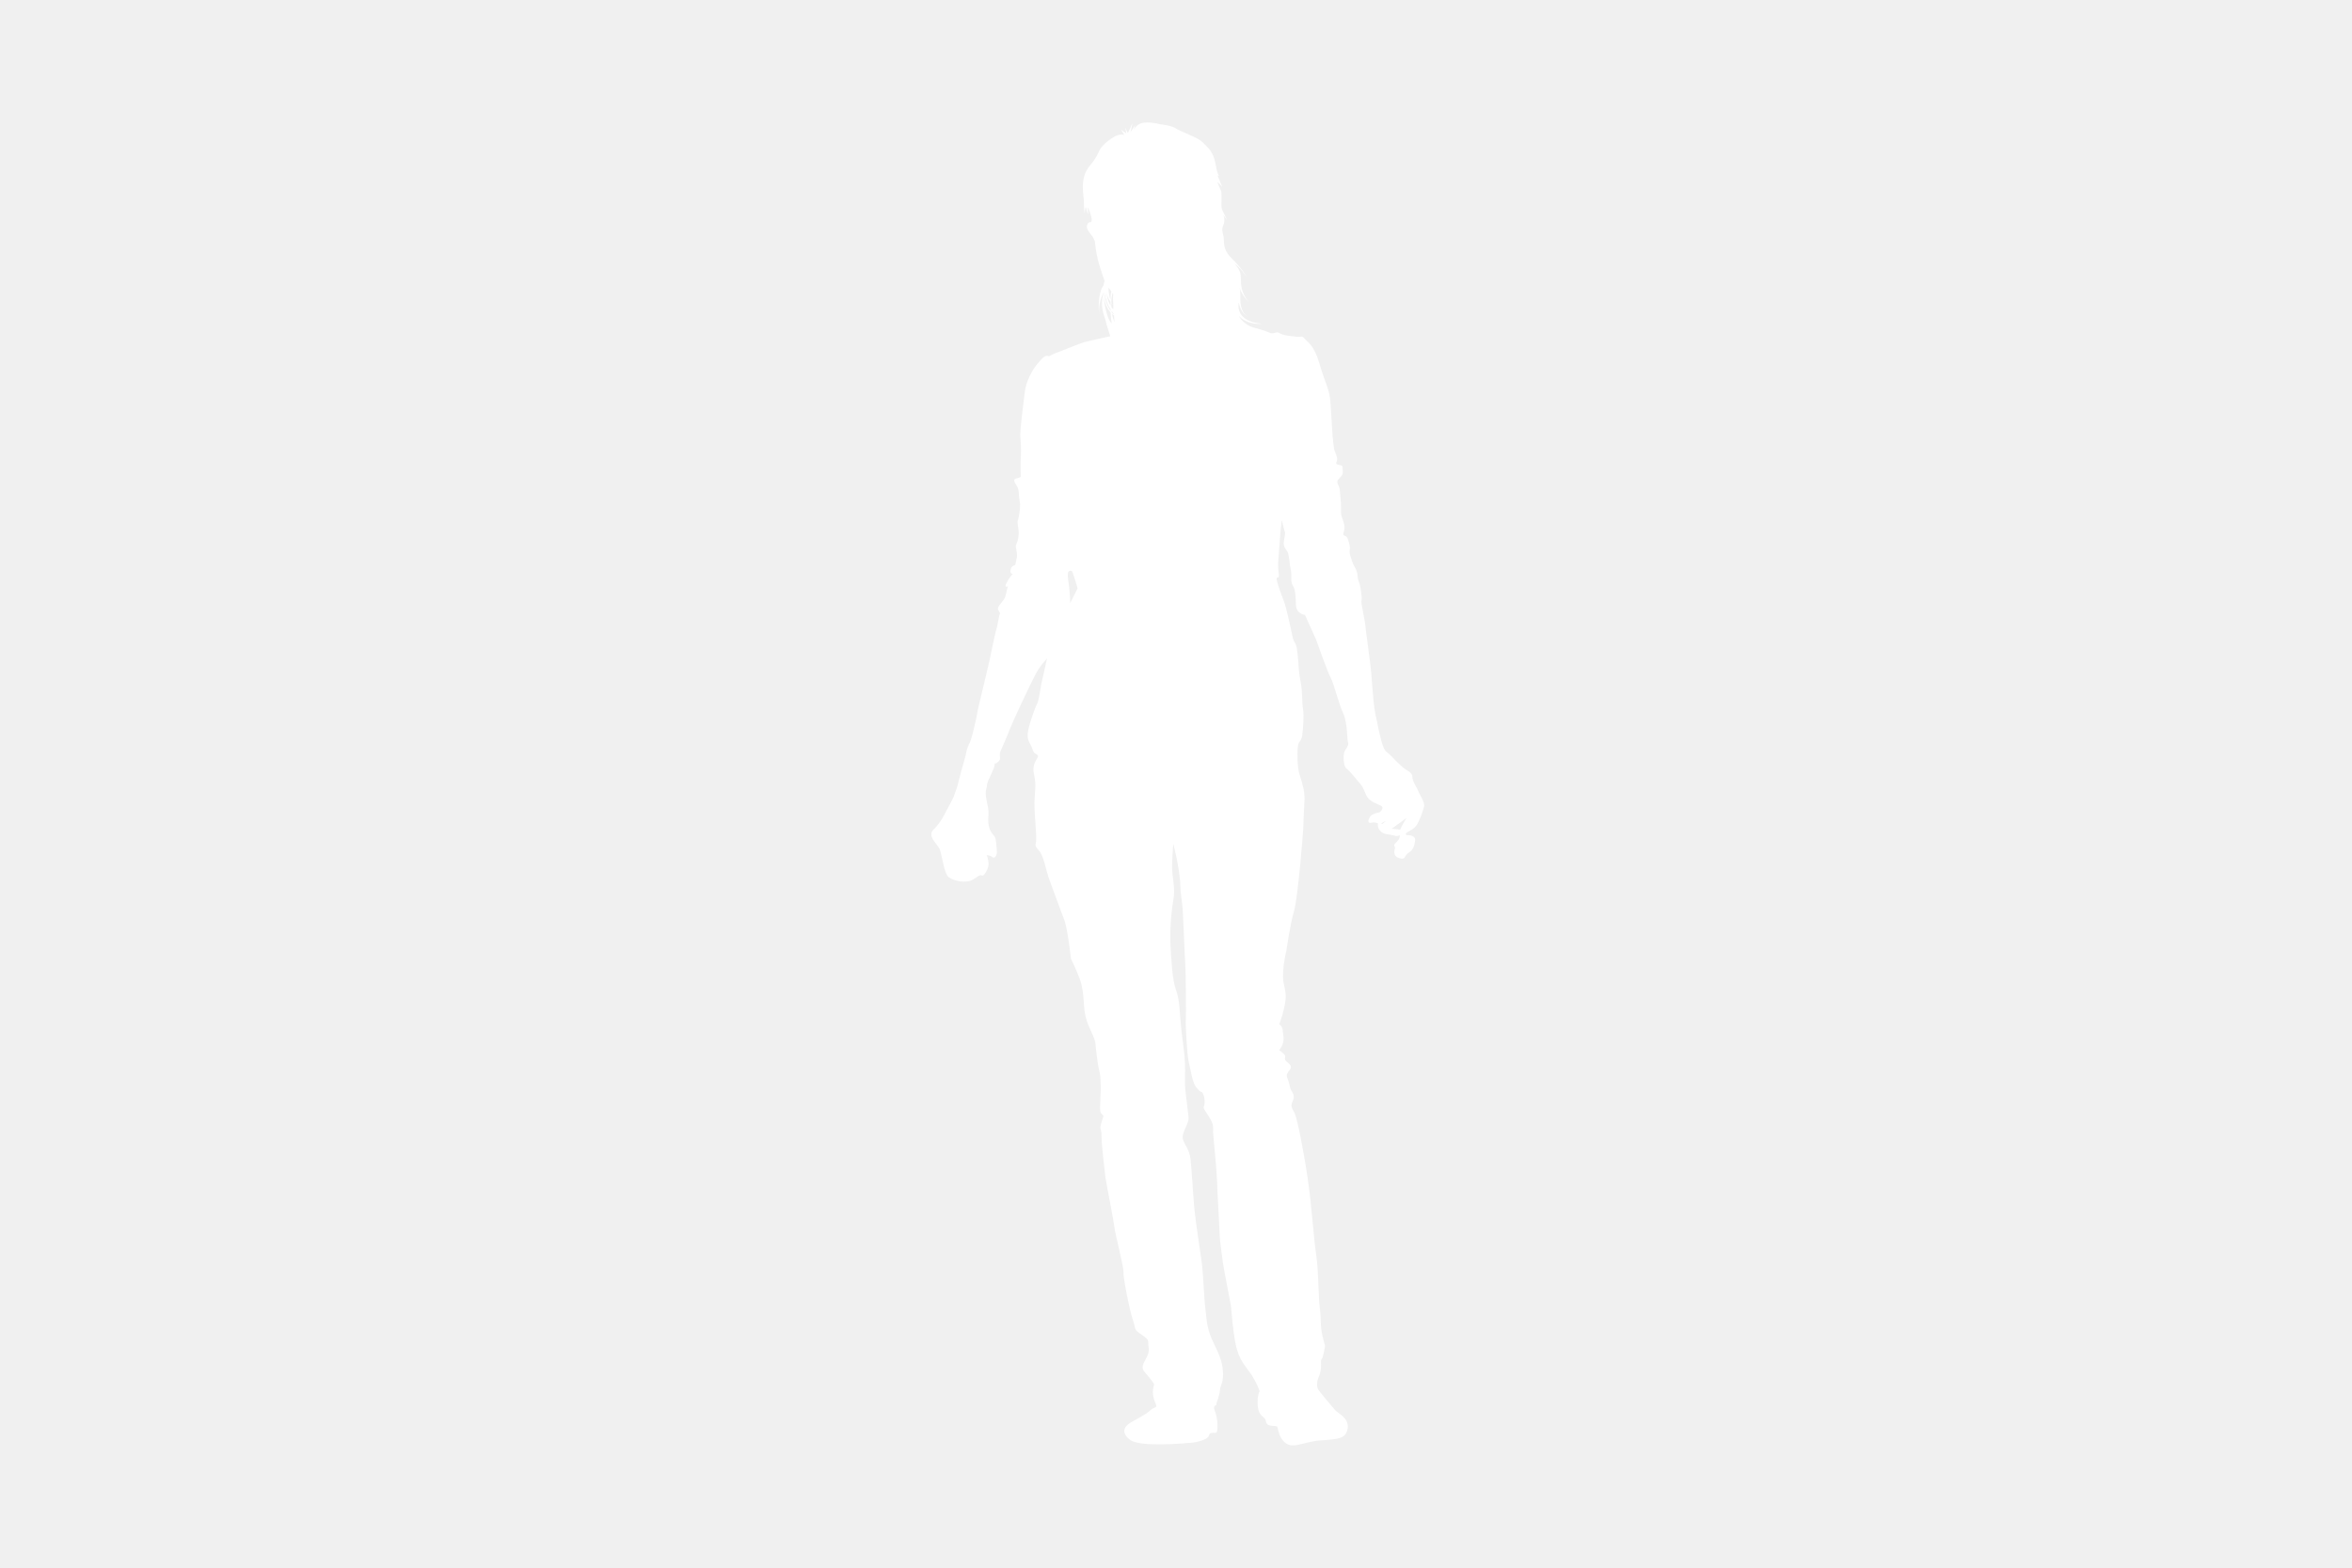
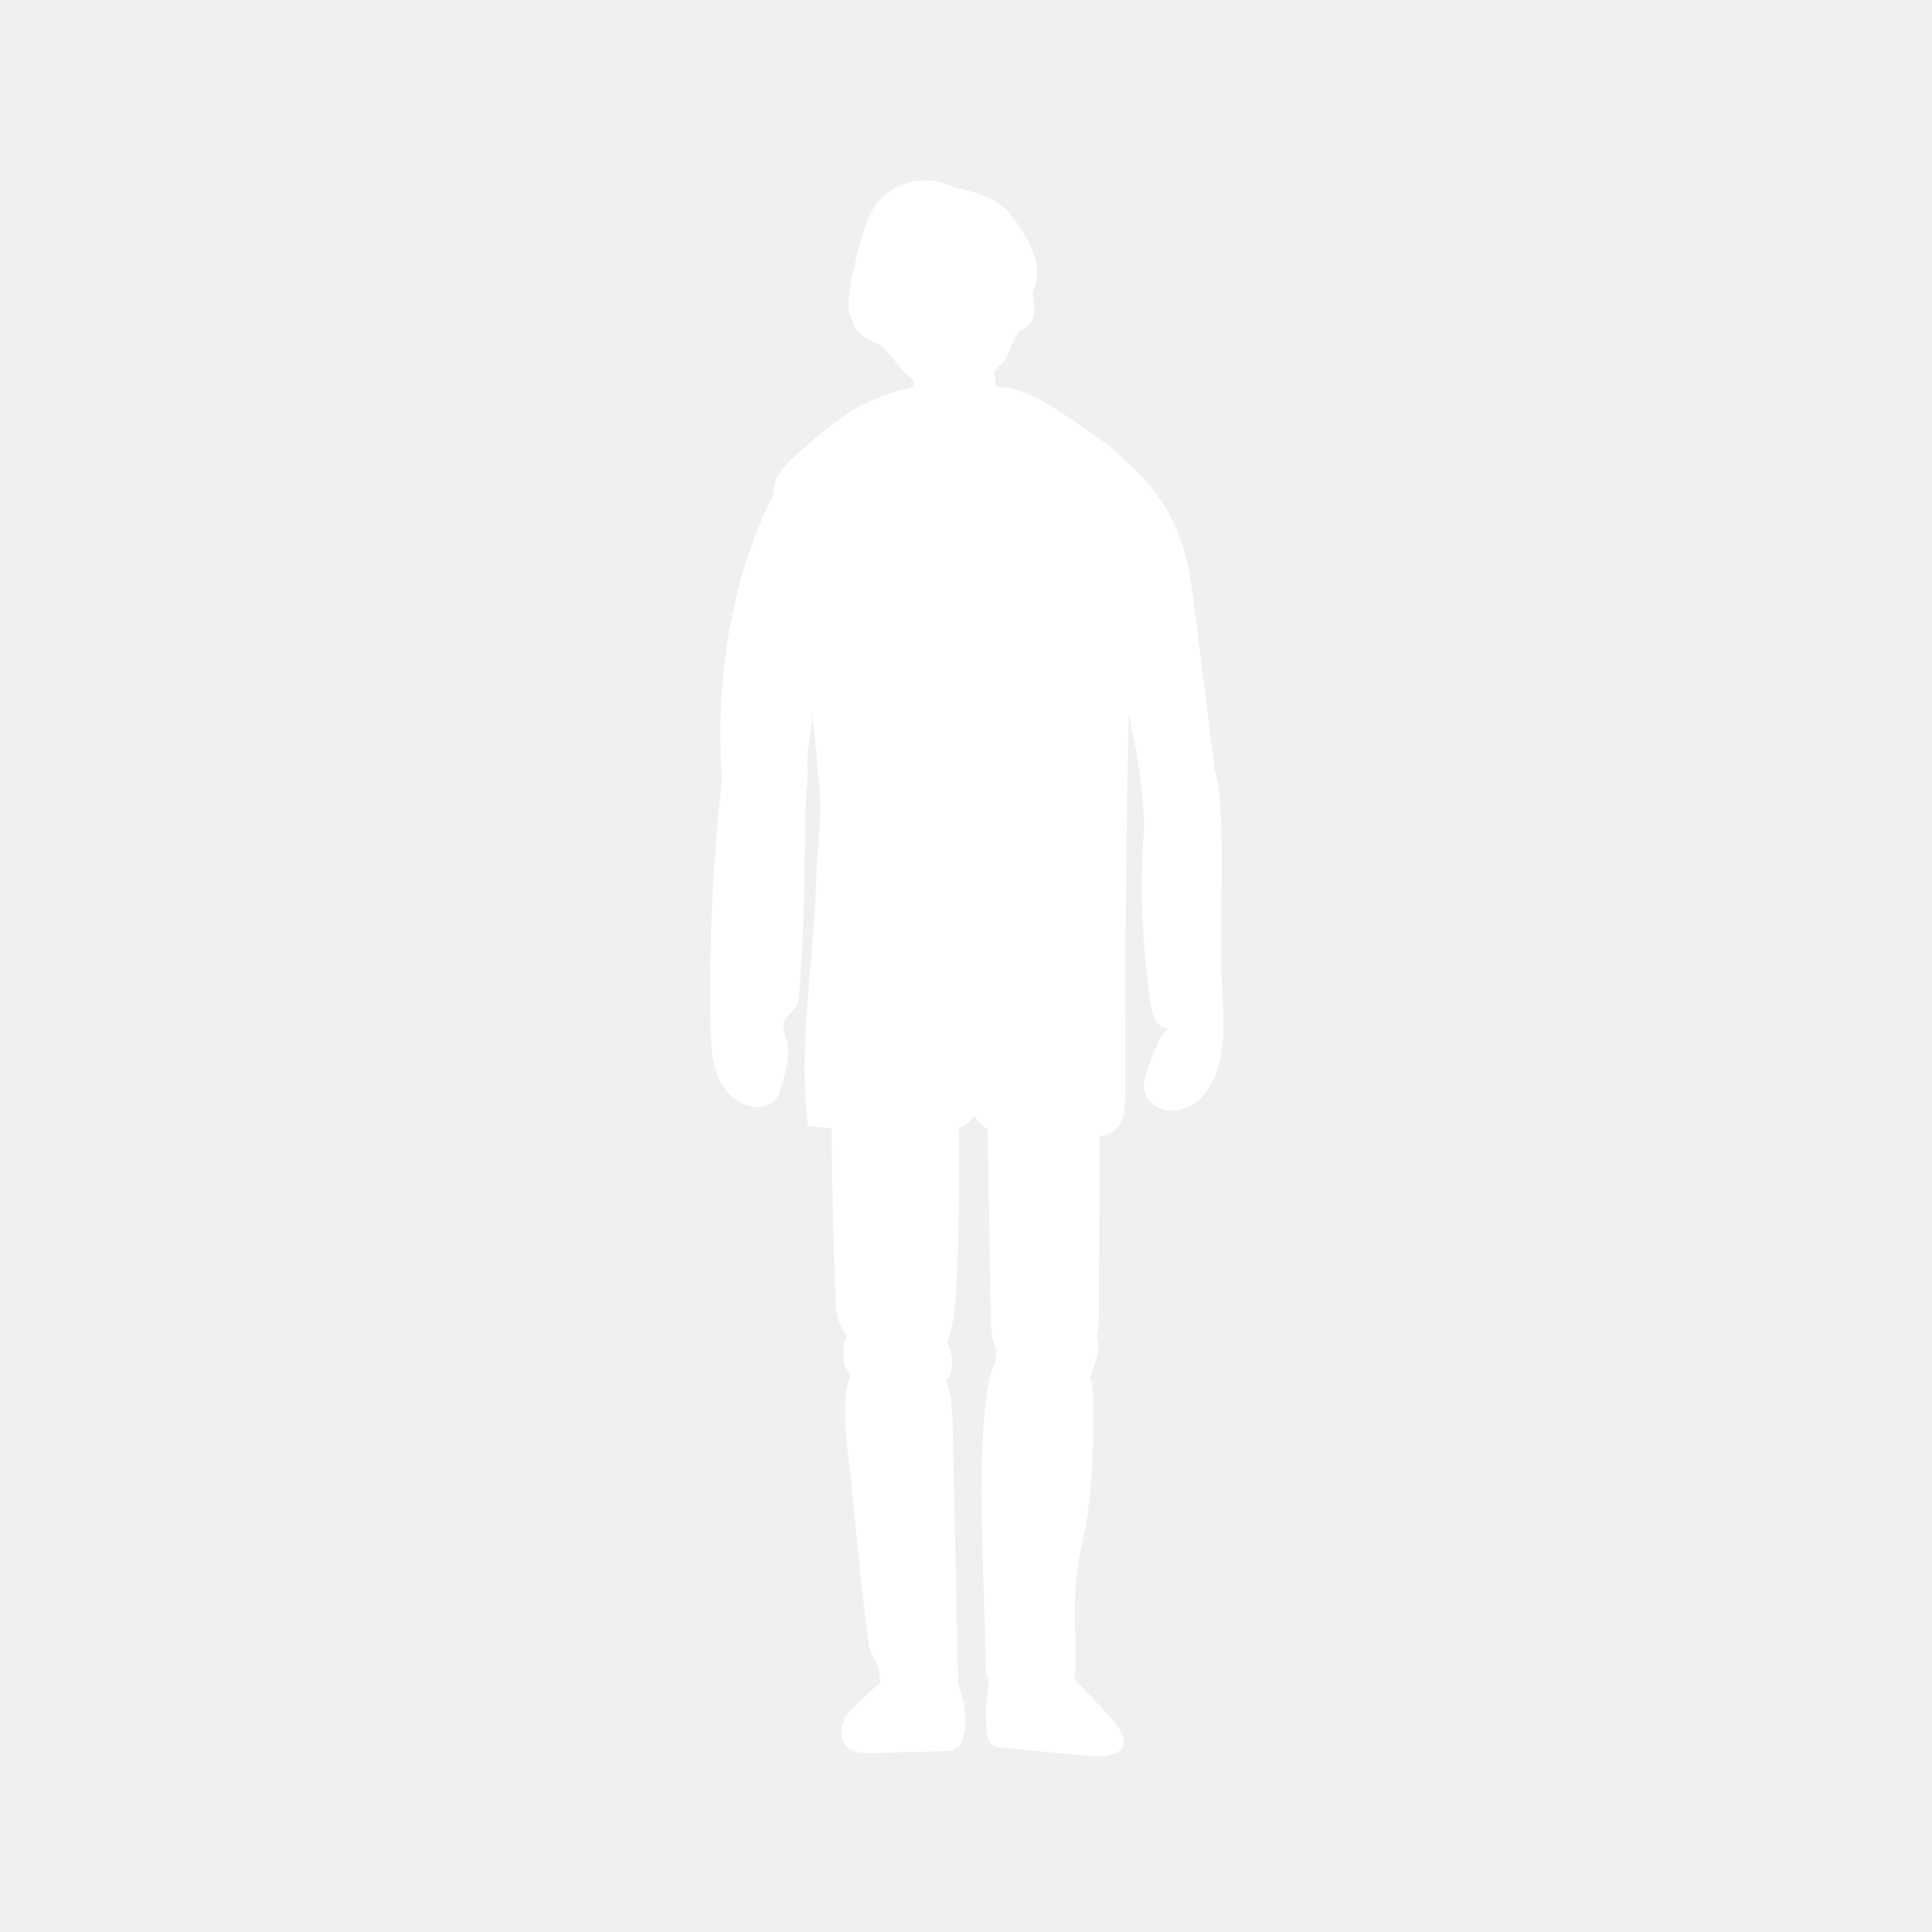
- <svg xmlns="http://www.w3.org/2000/svg" version="1.1" id="Layer_1" x="0px" y="0px" viewBox="0 0 600 400" style="enable-background:new 0 0 600 400;" xml:space="preserve">
+ <svg xmlns="http://www.w3.org/2000/svg" version="1.1" id="Layer_1" x="0px" y="0px" viewBox="0 0 500 500" style="enable-background:new 0 0 500 500;" xml:space="preserve">
  <style type="text/css">
	.st0{fill:#FFFFFF;}
</style>
-   <path class="st0" d="M250.2,223.3c0.3,0,0.5,0.5,1.2-0.6c0.7-1.1,0.9-2,0.7-3.1c-0.2-1.1-0.4-1.4-0.4-1.4s0.9,0,1.5,0.5  c0.6,0.5,1.2-0.6,1.1-1.5c-0.1-0.9-0.1-3.1-0.6-3.8c-0.5-0.7-1.6-1.5-1.6-4.2c0.1-2.7,0.2-2-0.4-4.9c-0.6-2.9,0.1-3,0.1-4.1  c0.1-1.1,1.8-3.8,1.9-4.9c0.1-1,0,0,0.9-0.9c0.9-0.9,0.3-0.8,0.5-2.4c0,0,2.1-4.8,2.7-6.4c0.6-1.6,5-11,6.5-13.8  c0.7-1.3,1.7-2.6,2.8-3.8c-0.5,2.3-1.4,6.3-1.5,6.7c0,0-0.6,4.1-1,4.8c-0.4,0.7-1.7,4.1-2.3,6.8c-0.6,2.7,0.7,3.4,1.1,4.9  c0.4,1.5,1.5,1.1,1.4,1.8c-0.1,0.7-1.7,1.9-1,4.7c0.7,2.9,0,4.9,0.1,8.3c0.1,3.3,0.6,7.4,0.4,8.7c-0.2,1.2-0.3,1.1,0.8,2.4  c1.1,1.2,1.8,5.1,2.4,6.8c0.6,1.7,3.2,8.7,4.1,11.1c0.8,2.4,1.6,9.6,1.6,9.6s1.4,2.9,2.1,4.8c0.8,1.9,1.1,4.5,1.2,6.7  c0.1,2.2,0.5,4.2,1.6,6.5c1.1,2.3,1.3,3.3,1.3,3.3s0.5,5.2,1,7.2c0.5,2,0.3,2.9,0.4,3.9c0.1,1-0.3,5.7-0.1,6.6  c0.3,0.9,0.8,0.9,0.8,1.1c0,0.2-0.8,2.3-0.8,3c0,0.6,0.3,0.4,0.3,2.3c0,1.9,0.8,8.9,1,10.4c0.2,1.5,2.1,11,2.3,12.8  c0.2,1.8,2.4,10.1,2.3,11.4c-0.1,1.2,1.5,9.6,2.4,12.2c0.9,2.7,0.1,2.3,2.3,3.8c2.2,1.5,1.4,1.4,1.7,3c0.3,1.6-0.4,2.5-1.2,4.1  c-0.8,1.6,0.1,2.2,0.4,2.6c0.3,0.4,2.3,2.6,2.2,3c-0.1,0.4-0.7,2.2,0.2,4.3c0.9,2.1,0,1.1-1.1,2.2c-1.1,1.1-3.8,2.4-5.1,3.2  c-1.4,0.8-2.7,2.4-0.1,4.4c2.6,1.9,13.5,0.9,15.9,0.7c0,0,3.8-0.5,4.2-1.8c0.3-1.3,1.7-0.3,2-0.9c0.3-0.6,0.3-3.6-0.5-5.4  c-0.7-1.8,0.7-1.1,0.4-1.9c0,0,0.8-2,0.9-3.3c0.1-1.4,0.8-1.7,0.8-4.2c-0.1-2.5-0.4-3.8-2.3-7.7c-1.9-3.9-1.8-5.7-2.2-8.9  c-0.4-3.2-0.5-9-1-12.4c-0.5-3.4-1.5-10.1-1.7-12.2c-0.3-2.1-0.8-11.3-1.1-13.7c-0.3-2.4-1.3-3.2-1.9-4.9c-0.6-1.7,1.6-4,1.4-5.8  c0,0-0.4-3.4-0.7-5.9c-0.4-2.5-0.1-5-0.2-7.7c-0.1-2.7-0.6-5.5-1-9.3c-0.4-3.8-0.3-6.8-1.3-9.5c-1-2.7-1.2-8.1-1.4-11.2  c-0.2-3.2,0.1-8.3,0.7-11.6c0.6-3.3-0.3-6-0.3-8.5s0.3-5.7,0.3-5.9c0-0.3,0.4,1.5,0.8,3.3c0.4,1.8,1,5.5,1,7.2  c0,1.7,0.5,4.6,0.6,5.9c0.1,1.4,0.6,13.9,0.7,15c0.1,1.1,0.2,12.8,0.1,13.6c-0.1,0.8,0.3,9,0.8,10.8c0.5,1.8,0.8,5.1,2,6.4  c1.1,1.3,1.4,1.1,1.4,1.1s0.7,1.1,0.6,2.7c-0.1,1.6-0.9,0.5,0.9,3.2c1.8,2.7,1.1,3.1,1.3,4.9c0.2,1.8,1,10.8,1,12.4  c0,1.6,0.5,9.4,0.6,12.4c0.1,3,0.9,7.9,0.9,8.1c0,0.3,1.9,10.2,2,10.7c0.1,0.5,0.6,8.3,1.6,11.4c0.9,3.1,2.8,4.9,3.8,6.5  c1,1.6,2.1,4,1.9,4.1c-0.2,0.1-0.7,1.9-0.4,4c0.3,2,1.2,2.2,1.7,2.8c0.5,0.6,0.1,0.8,0.7,1.5c0.6,0.6,2.2,0.3,2.5,0.6  c0.3,0.4,0.3,2.9,2.3,4.3c2,1.4,4.9-0.6,9.1-0.8c4.2-0.3,6.2-0.4,6.6-3.1c0.3-2.7-2.4-3.7-3.2-4.6c-0.8-0.9-4.1-4.8-4.4-5.4  c-0.3-0.6-0.3-1.8,0.1-2.8c0,0,0.8-1.5,0.7-3.5c-0.1-2,0.2-0.4,0.7-3c0.5-2.5,0.4-1-0.3-4.1c-0.7-3-0.3-4.1-0.7-7.1  s-0.3-9.1-0.9-13.5c-0.7-4.3-1.1-12.2-2.2-19.7c-1.1-7.5-2.7-15.3-3.3-16.6c-0.6-1.3-1.2-1.6-0.6-3c0.7-1.4,0.2-2-0.3-2.9  c-0.5-0.9-0.1-0.3-0.6-2c-0.5-1.7-1-1.7,0.2-3.2c1.2-1.5-1.5-2-1.2-3c0.3-0.9-0.4-1.1-1-1.7c-0.7-0.6-0.6,0.1,0.2-1.4  c0.8-1.5,0.3-2.9,0.2-4.2c-0.2-1.3-1-1.1-0.8-1.5c0.2-0.5,1.1-3,1.5-5.7c0.4-2.7-0.6-4.1-0.6-6.2c0-2.1,0.2-3.9,0.9-7  c0,0,0.9-6.4,1.9-9.8c1-3.4,2.4-20.5,2.4-22c0-1.4,0.2-4.6,0.3-6.6c0-2.1-0.5-3.8-1.2-6c-0.8-2.2-0.7-7.1-0.4-8  c0.3-0.9,0.8-0.9,1-2.3c0.2-1.4,0.5-5,0.2-6.7c-0.3-1.7-0.1-4.8-0.7-7.4c-0.5-2.7-0.3-3.2-0.7-6.8c-0.4-3.6-0.8-1.8-1.4-4.8  c-0.6-3-1.5-6.8-1.9-8c-0.4-1.2-2.3-5.9-2-6.4c0.3-0.5,0.7,0.4,0.5-1.4c-0.3-1.8-0.1-3.1,0-4.4c0.1-1.3,0.3-3.9,0.4-5.4  c0.1-1.5,0.4-3.6,0.4-3.6s0.5,2.3,0.7,2.8c0.3,0.5,0,1.4-0.2,2.7c-0.2,1.3,0.5,1.8,1,2.7c0.4,0.9,0.5,3.5,0.8,4.6  c0.3,1.1-0.2,2.8,0.5,3.9c0.7,1.1,0.7,2.7,0.8,5c0.1,2.3,2.3,2.5,2.3,2.5l2.8,6.2c0,0,3.1,8.8,3.8,9.9c0.7,1.2,2,6.6,3.2,9.1  c1.1,2.5,0.9,6.7,1.2,7.4c0.3,0.7-0.8,1.8-1,2.5c-0.2,0.7-0.3,3.4,0.6,4.1c0.9,0.7,2.4,2.6,3.5,3.9c1.1,1.3,1.1,2.4,1.9,3.5  c0.8,1.1,2.4,1.6,3.4,2.1c1,0.5-0.3,1.7-0.5,1.7c-0.1,0-1.8,0.3-2.3,1.1c-0.5,0.8-0.8,1.8,0.5,1.5c0.7-0.2,1.3,0.1,1.6,0.3  c0,0-0.1,0.1-0.1,0.1c0,0-0.2,0.9,0.7,1.8c0.9,0.9,2,0.7,3.5,1.1c0.5,0.2,1,0.1,1.4-0.1c0,0,0,0.1,0,0.1c0,0.9-0.6,1.4-1.2,2  c-0.6,0.6,0.2,0.8-0.1,1.5c-0.2,0.7-0.3,1.9,1.3,2.3c1.6,0.4,1-0.6,2.2-1.4c1.2-0.7,1.6-1.9,1.7-3.3c0-1.4-2.2-1.2-2.2-1.2  s-0.4-0.4,0.1-0.7s1.9-0.9,2.5-1.9c0.7-1,1.7-3.8,1.9-4.8c0.2-1-1.3-3.2-1.6-4.1c-0.4-0.9-1.4-2.3-1.4-3.4c0-1.1-1.3-1.5-2.3-2.3  c-0.9-0.8-2-1.8-2.4-2.3c-0.4-0.5-1.8-1.7-1.8-1.7c-1.1-0.5-1.9-4.9-2.2-6.2c-0.2-1.2-0.8-3.5-1-5c-0.2-1.5-0.7-7.4-0.8-9  c-0.1-1.6-1.1-8.7-1.4-11.2c-0.2-2.5-1.2-6.4-1.1-7.1c0.2-0.7,0-1.8-0.2-3.2c-0.2-1.5-0.7-1.9-0.8-3.4c-0.1-1.5-1-2.4-1.3-3.4  c-0.3-1-0.8-2-0.7-2.9c0.2-0.9,0-1.4-0.4-2.8c-0.4-1.5-1.6-0.5-1.1-2c0.5-1.5-0.1-2.5-0.4-3.5c-0.4-1.1-0.3-1.3-0.3-2.8  c0-1.4-0.2-2.7-0.3-4.2c0-1.5-1.4-2-0.1-3.2c1.3-1.2,0.7-1.6,0.8-2.7c0.1-1-1.9-0.4-1.6-1.3c0.4-0.9,0.2-1.4-0.4-2.9  c-0.6-1.5-0.8-9-1.1-12.4c-0.2-3.4-1.4-5-2.8-9.9c-1.4-4.9-3.1-5.5-3.8-6.4c-0.7-0.9-0.9-0.3-2.2-0.5c-1.3-0.2-2.9-0.2-4-0.8  c-1.1-0.7-1.1,0.1-2.5-0.1c0,0-1.4-0.7-4.2-1.4c-2.7-0.7-3.9-3-3.9-3c2.4,2.5,5.9,2,5.9,2c-7.1-0.6-5.9-5.4-5.9-5.4  c0.5,2.5,1.8,3.5,2.9,3.8c-2.8-0.8-2.5-4.9-2.5-5.8c0-1.2-0.2-1.8-0.2-1.8c0.6,2,2.4,3.7,2.4,3.7c-2.5-3-1.9-5.3-2.1-6.9  c-0.2-1.7-1.6-2.9-1.6-2.9c1.5,0.8,3.1,3.4,3,3.2c0-0.2-1.2-2.1-3.7-4.6c-2.5-2.4-1.8-4.4-2.1-5.7c-0.3-1.3-0.5-1.6,0-2.8  c0.5-1.3,0-2.5,0-2.5l0.9,1.2c0,0-0.6-1.3-0.9-1.9c-0.3-0.6-0.5-0.8-0.5-1.8s0.1-3.2-0.1-3.7c-0.2-0.5-0.9-1.9-0.9-2.2  c-0.1-0.3,1.2,1.2,1.2,1.2l-1.2-2.9h0.4c-0.2-0.1-0.5-0.6-0.9-2.9c-0.6-3.4-2-4.2-3.2-5.5c-1.2-1.3-5.4-2.7-6.7-3.5  c-1.3-0.9-3.6-1.1-4.3-1.2c-0.7-0.2-3-0.7-4.6-0.3c-1.6,0.4-2.2,2-2.1,1.9c0-0.1,0.4-1.4,0.4-1.4s-1.2,1.8-1.2,1.8  c0,0,0.5-2.3,0.5-2.3s-1.2,2.7-1.2,2.5c0-0.1-0.7-1.3-0.7-1.3s0.4,1.5,0.3,1.4c-0.1-0.1-1.2-0.8-1.3-0.9c-0.1-0.1,0.8,1.3,0.8,1.3  c-1.4-0.3-2.8,0.4-4.9,2.2c-2.1,1.9-1.1,2.4-3.9,5.7c-2.8,3.3-1.4,7.8-1.5,9.4c0,1.6,0.2,2.7,0.2,2.7s0.2-2.3,0.4-1.2  c0.2,1.1,0.5,1.5,0.5,1.3c0-0.2-0.1-1.4-0.1-1.5c0-0.1,0.3,0.2,0.8,2c0.5,1.7-0.1,1.7-0.1,1.7s-0.6-0.2-0.9,0.8  c-0.3,1,0.9,2.1,1.5,3c0.5,0.9,0.5,1.1,0.5,1.1c0.5,5,1.6,7.3,2.2,9.3c0.1,0.3,0.2,0.5,0.3,0.8c-0.2,0.4-0.2,0.8-0.3,1.1  c-1.4,2-1.3,5.9-1.1,7.5c-0.3-3.6,1.2-5.7,1.2-5.7c-1.3,3.7,0.4,6.6,0.5,7.4c0.1,0.8,1.2,3.8,1.1,3.8c-0.1,0-5.5,1.2-6.6,1.5  c-1.1,0.3-6.4,2.5-7.6,2.9l-1.4,0.7c-1-0.5-1.8,0.6-3,2c-1.2,1.4-2.9,4.4-3.2,7.3c-0.3,2.9-1.3,9.6-1.1,11.5  c0.2,1.9,0.2,4.1,0.1,5.3c-0.1,1.2,0,4.4,0,4.6c0,0.2-0.5,0.3-1.2,0.5c-0.7,0.2-0.6,0.7,0.2,1.9c0.7,1.2,0.4,2.2,0.7,3.7  c0.3,1.5,0,2.8-0.2,4.1c-0.2,1.3-0.5,0.8-0.2,2.5c0.3,1.7,0.2,2.4-0.1,3.7c-0.4,1.3-0.6,1-0.4,1.9c0.2,0.9,0.3,1.8,0.2,2.4  c-0.2,0.6-0.3,1.6-0.4,1.8c-0.1,0.2-1,0.1-1.2,1.3c-0.2,0.9,0.4,1.1,0.6,1.1c-0.3,0.1-1.2,1.3-1.7,2.4c-0.6,1.2,0.4,0.7,0.4,0.7  s0,0-0.2,0.8c-0.2,0.8-0.4,1.9-0.7,2.4c-0.3,0.5-1.5,1.8-1.6,2.3c-0.2,0.5,0.7,1.4,0.5,1.5c-0.2,0.1-0.7,3.4-0.9,3.9  s-0.8,3.4-1.4,6.2c-0.5,2.8-3.3,13.8-3.5,15.2c-0.2,1.4-1.7,7.9-2.1,7.9l-0.6,1.6c0,0.7-1.4,5.4-1.4,5.4s-0.7,2.7-0.9,3.5  c-0.2,0.9-1,2.8-1.1,3.2c-0.1,0.3-2.8,5.3-2.8,5.3s-1.3,2.1-2.3,2.9c-0.9,0.8-0.4,2-0.1,2.5c0.3,0.5,1.5,2,1.7,2.4  c0.2,0.4,0.9,3.7,1.1,4.5c0.2,0.8,0.6,2.2,1.2,2.7c1.5,1.1,4.3,1.5,5.9,0.8C249.2,223.9,249.5,223.4,250.2,223.3z M273,153.9  c0-1.8-0.2-4-0.5-5.9c-0.5-3,0.8-2.3,0.9-2.3c0.2-0.1,1.5,4.4,1.5,4.4C274.9,150.1,273.9,152.1,273,153.9z M284.1,80.2  c-0.2-0.2-0.3-0.3-0.5-0.5c0-0.1,0-0.3-0.1-0.4c0.2,0.2,0.3,0.4,0.5,0.6C284.1,80,284.1,80.1,284.1,80.2z M284,78.9  c-0.2-0.2-0.4-0.4-0.5-0.6c0-0.3,0-0.7,0-1c0.2,0.2,0.3,0.4,0.5,0.6C284,78.2,284,78.5,284,78.9z M284,77.9  c-0.2-0.3-0.4-0.5-0.5-0.8c0-1,0.2-1.8,0.3-2.3c0.1,0.1,0.2,0.2,0.2,0.3C283.9,75.7,283.9,76.8,284,77.9z M282.3,74.2  c0,1.1,0.4,2,1,2.8c0,0.3,0,0.6,0,1C282.2,76.2,282.3,74.2,282.3,74.2z M281.8,74.6c0.3,1.9,0.8,3.3,1.5,4.3c0,0.2,0,0.3,0,0.4  C281.7,77.1,281.8,74.6,281.8,74.6z M283.3,76.5c-0.5-1.3-0.5-2.6-0.5-3.1c0.2,0.3,0.5,0.6,0.7,1C283.3,74.9,283.3,75.6,283.3,76.5z   M281.5,75.7c0.4,1.8,1,3.1,1.8,4c0.1,1.6,0.3,2.8,0.3,2.8C282.2,81.5,281.5,75.7,281.5,75.7z M283.7,80.1c0.2,0.2,0.3,0.3,0.5,0.4  c0,0.1,0,0.2,0,0.3c0.1,0.8,0.1,1.4,0.1,1.4C284,81.5,283.8,80.8,283.7,80.1z M352.7,210.2c0,0-0.2,0-0.4-0.1  c0.5-0.3,1.1-0.6,1.2-0.6C353.7,209.4,352.7,210.2,352.7,210.2z M357.2,211.7c-0.9-0.2-2.3-0.2-2.1-0.3c0.2-0.1,3.7-2.7,3.7-2.7  S357.4,211,357.2,211.7z" />
+   <g>
+     <g>
+       <path class="st0" d="M247.4,48.7c-4.2-2.3-9.4-2.7-13.9-0.9c-4.5,1.8-8,5.7-9.4,10.2c-1.4,4.5-3.1,10.6-3.9,15.2    c-0.4,2.6-1.1,6.1-0.2,8.5c0.9,2.5,1.4,3.6,3.4,5.3c1.1,0.9,2.4,1.3,3.7,2c3.8,1.9,5.1,6.8,8.8,8.8c7.8,4,19.2,2.2,24.3-4.9    c1-1.4,2.3-6.2,3.7-7.2c0.7-0.5,1.6-0.9,2.3-1.5c1.8-1.7,1.6-4.6,1.2-7.1c-0.5-2.8,1.1-2.6,1-7c-0.1-5-4.2-11.7-7.6-15.4    c-3.5-3.8-8.8-5.1-13.8-6.2L247.4,48.7z" />
+     </g>
+     <g>
+       <path class="st0" d="M236,88c-0.2,5,0.1,10,0.9,15c0.2,1.2,0.4,2.5,1,3.6c0.5,1,1.2,1.8,1.9,2.6c2.2,2.3,4.6,4.5,7.7,5.5    c3,0.9,6.7,0.3,8.7-2.2c1.8-2.3,1.7-5.5,1.6-8.4c-0.1-2.6-0.2-5.2-0.4-7.7c-0.1-2.9-0.3-5.9-1.1-8.7c-0.8-2.8-2.3-5.6-4.7-7.3    L236,88z" />
+     </g>
+     <g>
+       <path class="st0" d="M243.2,99.4c-7.9,0.4-15.7,2.7-22.5,6.8c-5.3,3.2-10,7.4-14.6,11.5c-2.2,2-4.6,4.2-5.5,7.1    c-1.6,5.1,1.6,10.2,3.5,15.2c1.9,4.9,2.5,10.2,3.1,15.4c1.9,16.3,3.5,32.7,4.9,49c0.7,8-0.7,16-0.9,24c-0.6,21.1-4.7,42-2.1,63    c7.2,0.8,14.5,1.5,21.7,2.3c7.6,0.8,16.7,1.1,21.4-5c2.3,4.9,9,5.6,14.4,5.6c4.9,0,9.7,0,14.6-0.1c2.6,0,5.4-0.1,7.4-1.8    c2.4-2.1,2.6-5.7,2.6-8.9c-0.1-50.2,0.6-100.4,2.3-150.5c0.2-4.6,0.2-9.4-2.2-13.3c-1.6-2.5-4.1-4.3-6.6-6c-2.5-1.8-5-3.5-7.6-5.3    c-7.1-4.9-15.5-10.1-23.8-7.7L243.2,99.4z" />
+     </g>
+     <g>
+       <path class="st0" d="M215.2,279.3c-0.1,18.7,0.3,37.5,1,56.2c0.1,2.7,0.2,5.5,1.5,7.9c2.5,5,8.8,6.6,14.4,6.6    c4.1-0.1,8.4,2.9,11.3,0c3.3-3.3,3.8-12.2,4.1-16.9c1-18,0.7-36.1,0.5-54.1L215.2,279.3z" />
+     </g>
+     <g>
+       <path class="st0" d="M219.6,377.9c1.8,14.3,3.1,33.7,5.3,47.9c0.5,3.4,2.5,4.3,2.7,7.8c0.2,4.1,2,5.6,5.2,8.1    c2,1.6,4.7,1.9,7.2,2.2c2.3,0.2,5.1,0.3,6.7-1.4c1.3-1.4,1.3-3.5,1.3-5.4c-0.5-22.4-1-46.8-1.4-66.9c-0.1-4.5-0.2-9.1-1.9-13.3    c-1.7-4.2-5.4-7.8-9.9-8.2c0,0-9-1-12.9,4C217.6,357.8,218.5,369,219.6,377.9z" />
+     </g>
+     <g>
+       <path class="st0" d="M218.6,353.4c1.1,2.2,3,4.1,5,5.5c3.5,2.3,7.7,3.8,11.8,3.1c4.1-0.6,9.9-3.2,10.8-7.3    c0.6-2.8-0.2-5.8-1.5-8.3c-1.5-3.1-6.3-6.6-9.7-6.2c0,0-7.7,0.3-7.7,0.3c-8.3,1.1-10.3,7-8.4,13.9" />
+     </g>
+     <g>
+       <path class="st0" d="M231.3,432.2c-2.7,2.5-5.4,5-8.2,7.5c-1.9,1.7-3.8,3.5-4.8,5.8c-1,2.3-0.7,5.4,1.3,7c1.6,1.2,3.8,1.2,5.7,1.2    c6.3-0.2,12.5-0.3,18.8-0.5c1.2,0,2.4-0.1,3.3-0.7c1-0.6,1.5-1.8,1.9-2.9c1.8-6-0.6-12.5-3.2-18.2L231.3,432.2z" />
+     </g>
+     <g>
+       <path class="st0" d="M275.3,268.9c-5.9-0.2-11.8-0.1-17.7,0.4c-0.6,0.1-1.3,0.1-1.8,0.6c-0.5,0.5-0.5,1.3-0.5,2.1    c0.4,22.9,0.7,45.8,1.1,68.7c0.1,4.2,0.4,8.8,3.5,11.6c2.4,2.2,5.9,2.5,9.2,2.5c4.9,0,10.5-1.1,13.3-5.3c1.9-2.9,2-6.6,2-10.1    c0.1-19.2,0.1-38.4,0.2-57.6c0-4.3,0-8.7-0.8-12.9L275.3,268.9z" />
+     </g>
+     <g>
+       <path class="st0" d="M263.1,339.1c-2,1.3-3.1,3.7-4,6c-1.5,4.1-2.4,9.1,0.3,12.5c2.6,3.4,7.4,4,11.7,4.4c2.7,0.2,5.6,0.3,7.9-1.2    c2-1.4,3-3.8,3.8-6.2c0.9-2.7,1.9-5.6,1.2-8.4c-0.4-1.8-1.6-3.5-2.9-4.8c-4.2-4.5-11.4-6.6-16.7-3.5L263.1,339.1z" />
+     </g>
+     <g>
+       <path class="st0" d="M259,351.4c-2.4,1.3-3.2,5.8-3.8,10.4c-2.5,20.4-0.3,49-0.1,69.6c0,3,1.7,5.2,2.6,8.1c1,2.9,2.9,5.6,5.8,6.7    c4.8,1.9,10.5-1.6,12.8-6.2c2.3-4.7,2.2-10.1,2-15.3c-0.2-6.3-0.3-12.7,0.6-19c0.5-3.7,1.4-7.4,2.1-11.1c1.9-10.4,1.9-21,2-31.6    c0-3.8-0.4-8.3-3.8-10L259,351.4z" />
+     </g>
+     <g>
+       <path class="st0" d="M273,422c-0.2,5.1,2.7,9.9,6.1,13.7c3.4,3.8,7.4,7.2,10.3,11.4c0.9,1.3,1.7,2.9,1.3,4.4    c-0.7,2.7-4.3,3.1-7.1,3c-8.7-0.5-16.1-1.5-24.8-2.3c-0.4,0-1.9-0.2-2.4-1c-0.5-0.8-0.9-1.5-1-2.8c-0.6-8,0-10.1,1.3-18L273,422z" />
+     </g>
+     <g>
+       <path class="st0" d="M202.1,125.4c-2.4,3.2-4.1,6.8-5.6,10.5c-8.8,21.8-11.5,45.9-9.4,69.3c0.1,1.2,0.3,2.5,1,3.5    c1.3,1.9,4,2.1,6.3,2.1c4.3,0,9-0.1,12.3-2.8c3.5-2.9,1.8-9.2,2.4-13.8c2.5-19.6,6.3-38,6.3-57.7L202.1,125.4z" />
+     </g>
+     <g>
+       <path class="st0" d="M188,192.5c-3.3,24.4-4.6,49.1-4.1,73.7c0.1,4.3,0.3,8.6,2,12.6c1.7,3.9,5.2,7.3,9.5,7.7    c2,0.2,4.2-0.5,5.4-2.1c0.7-0.9,1-1.9,1.3-3c1.3-4.2,2.6-8.7,1.3-12.9c-0.4-1.2-1-2.6-0.5-3.8c0.6-1.7,1.7-2.3,2.8-3.7    c0.6-0.8,0.9-1.8,1-2.8c1.6-16.1,1.4-35.1,1.9-52c0.2-5.2,0.1-10.5-0.6-15.6L188,192.5z" />
+     </g>
+     <g>
+       <path class="st0" d="M286.2,115.7c8.8,5.4,15.7,13.9,19.2,23.6c2.3,6.3,3.1,13,3.9,19.6c1.4,10.9,2.7,21.7,4.1,32.6    c0.9,7.2,1.8,14.3,2.1,21.5c0.1,1.4,0.1,2.9-0.6,4.2c-0.9,1.7-2.6,2.6-4.3,3.4c-3,1.4-6.5,2.9-9.5,1.3c-3.5-1.8-4.9-3.4-5-7.3    c-0.2-14.4-4-31.7-8.2-45.4c-3.1-10.1-4.6-20.3-5.3-30.8L286.2,115.7z" />
+     </g>
+     <g>
+       <path class="st0" d="M314.9,201.5c2.5,12.7,0.4,37.9,1.5,56.8c0.4,7.2,0.7,14.7-2.4,21.2c-1.4,2.9-3.5,5.5-6.4,6.9    c-2.2,1.1-4.7,1.4-7,0.6c-2.3-0.8-4.2-2.8-4.5-5.2c-0.3-1.8,0.4-3.6,1-5.4c1.3-3.7,2.6-7.5,5.2-10.4c-2.7,0.4-4.1-3-4.5-5.7    c-2.2-15.8-3.1-31.9-1.5-47.8c0.4-4.5,1.2-9.2,3.9-12.9C300.2,199.7,312.4,188.6,314.9,201.5z" />
+     </g>
+   </g>
</svg>
